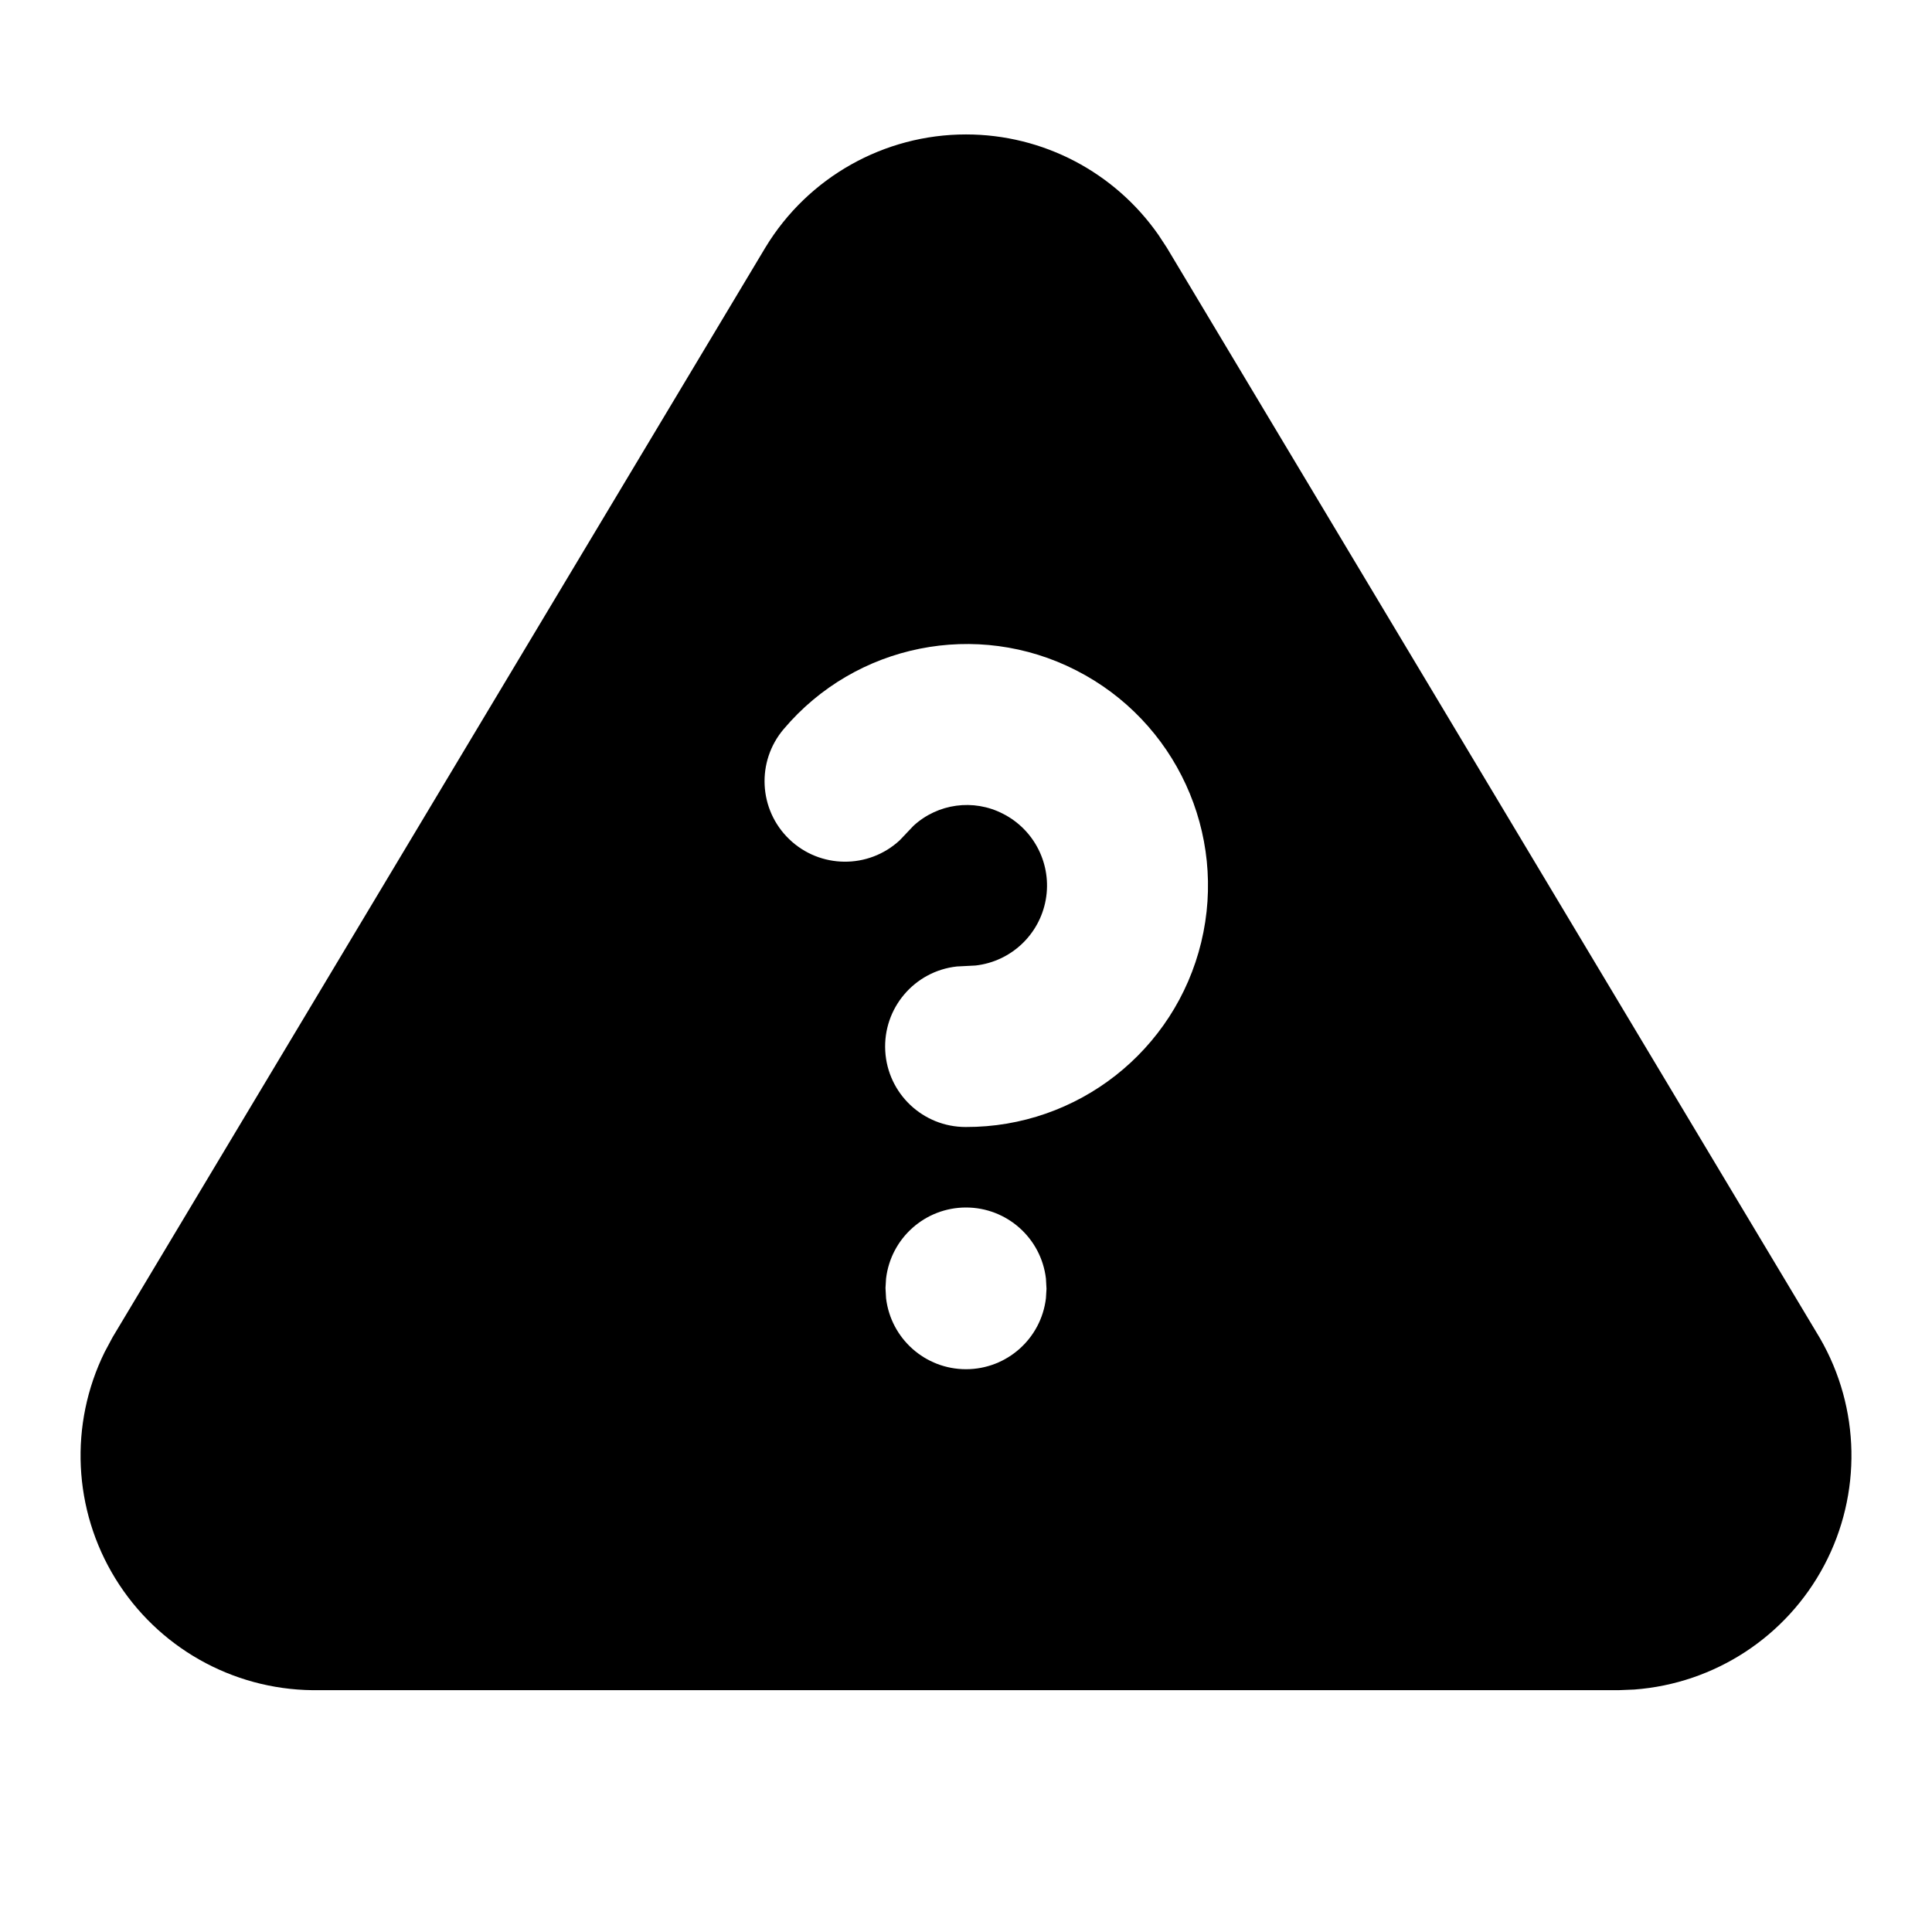
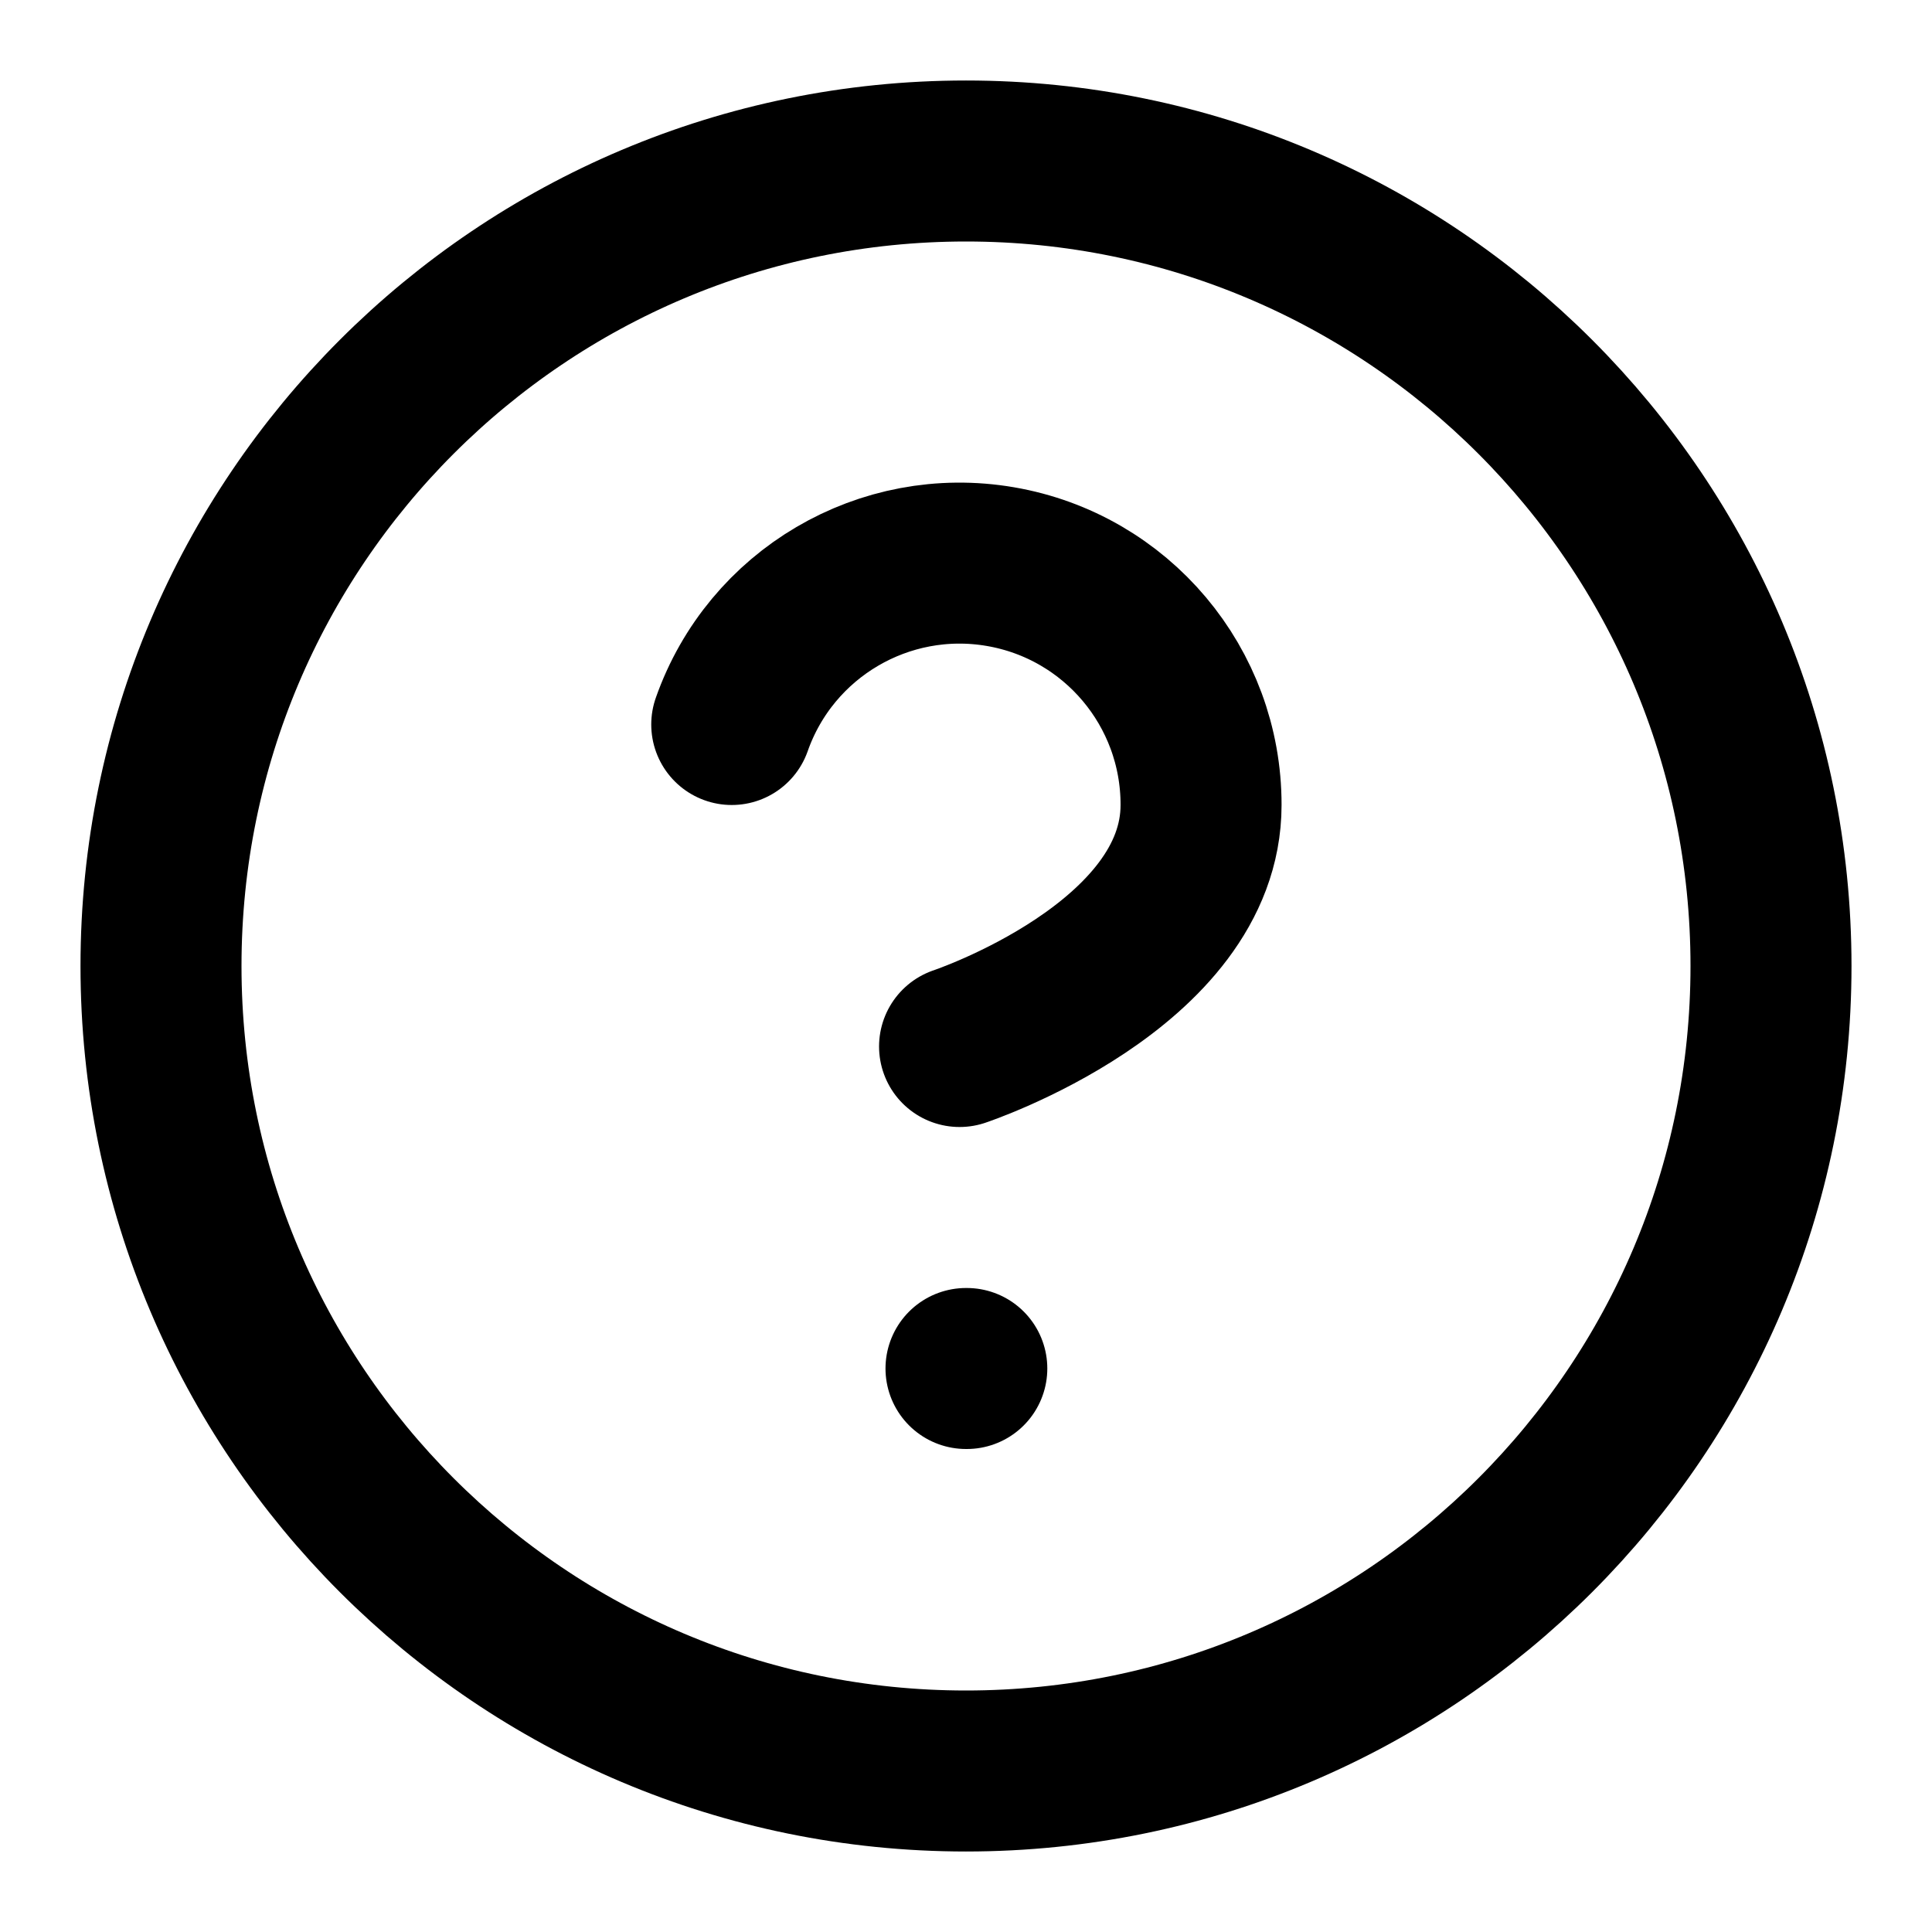
- <svg xmlns="http://www.w3.org/2000/svg" stroke="currentColor" fill="currentColor" stroke-width="0" viewBox="0 0 24 24" height="512" width="512">
-   <path d="M12 1.67c.955 0 1.845 .467 2.39 1.247l.105 .16l8.114 13.548a2.914 2.914 0 0 1 -2.307 4.363l-.195 .008h-16.225a2.914 2.914 0 0 1 -2.582 -4.2l.099 -.185l8.11 -13.538a2.914 2.914 0 0 1 2.491 -1.403zm0 13.33a1 1 0 0 0 -.993 .883l-.007 .117l.007 .127a1 1 0 0 0 1.986 0l.007 -.117l-.007 -.127a1 1 0 0 0 -.993 -.883zm1.368 -6.673a2.98 2.98 0 0 0 -3.631 .728a1 1 0 0 0 1.44 1.383l.171 -.18a.98 .98 0 0 1 1.11 -.15a1 1 0 0 1 -.34 1.886l-.232 .012a1 1 0 0 0 .111 1.994a3 3 0 0 0 1.371 -5.673z" />
+ <svg xmlns="http://www.w3.org/2000/svg" viewBox="0 0 24 24" height="512" width="512" fill="none" stroke="currentColor" stroke-width="2" stroke-linecap="round" stroke-linejoin="round">
+   <circle cx="12" cy="12" r="10" />
+   <path d="M9.09 9a3 3 0 0 1 5.83 1c0 2-3 3-3 3" />
+   <line x1="12" y1="17" x2="12.01" y2="17" />
</svg>
